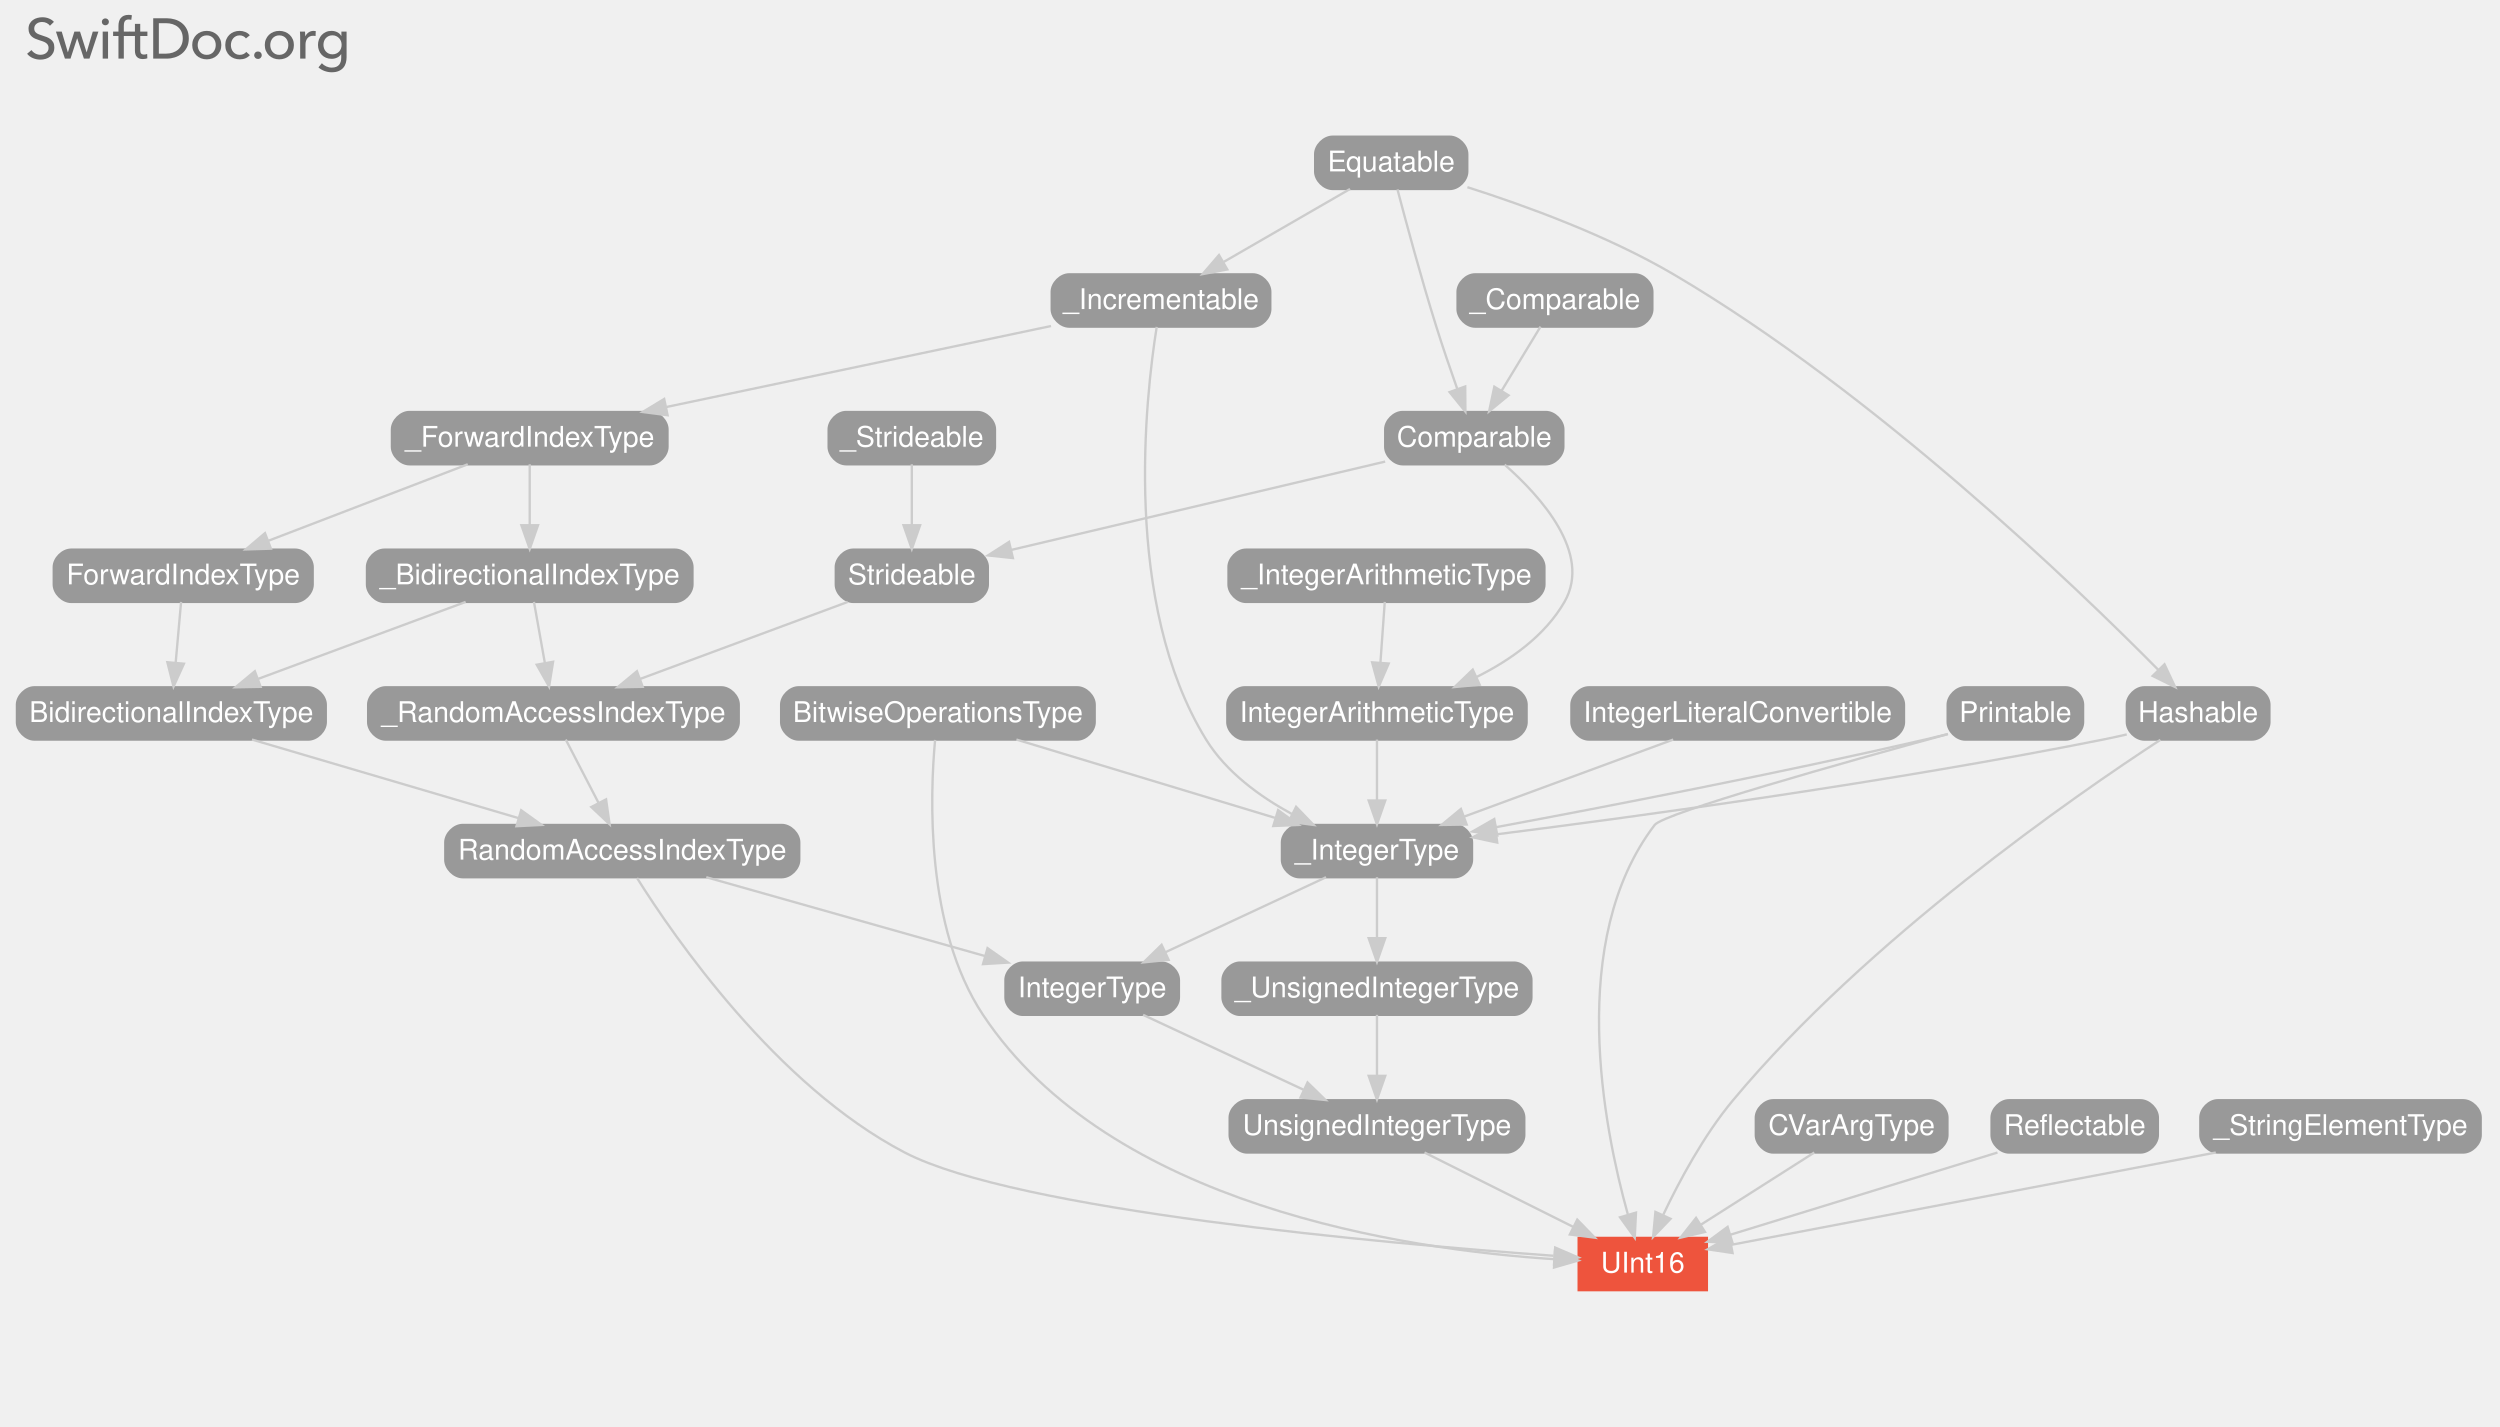
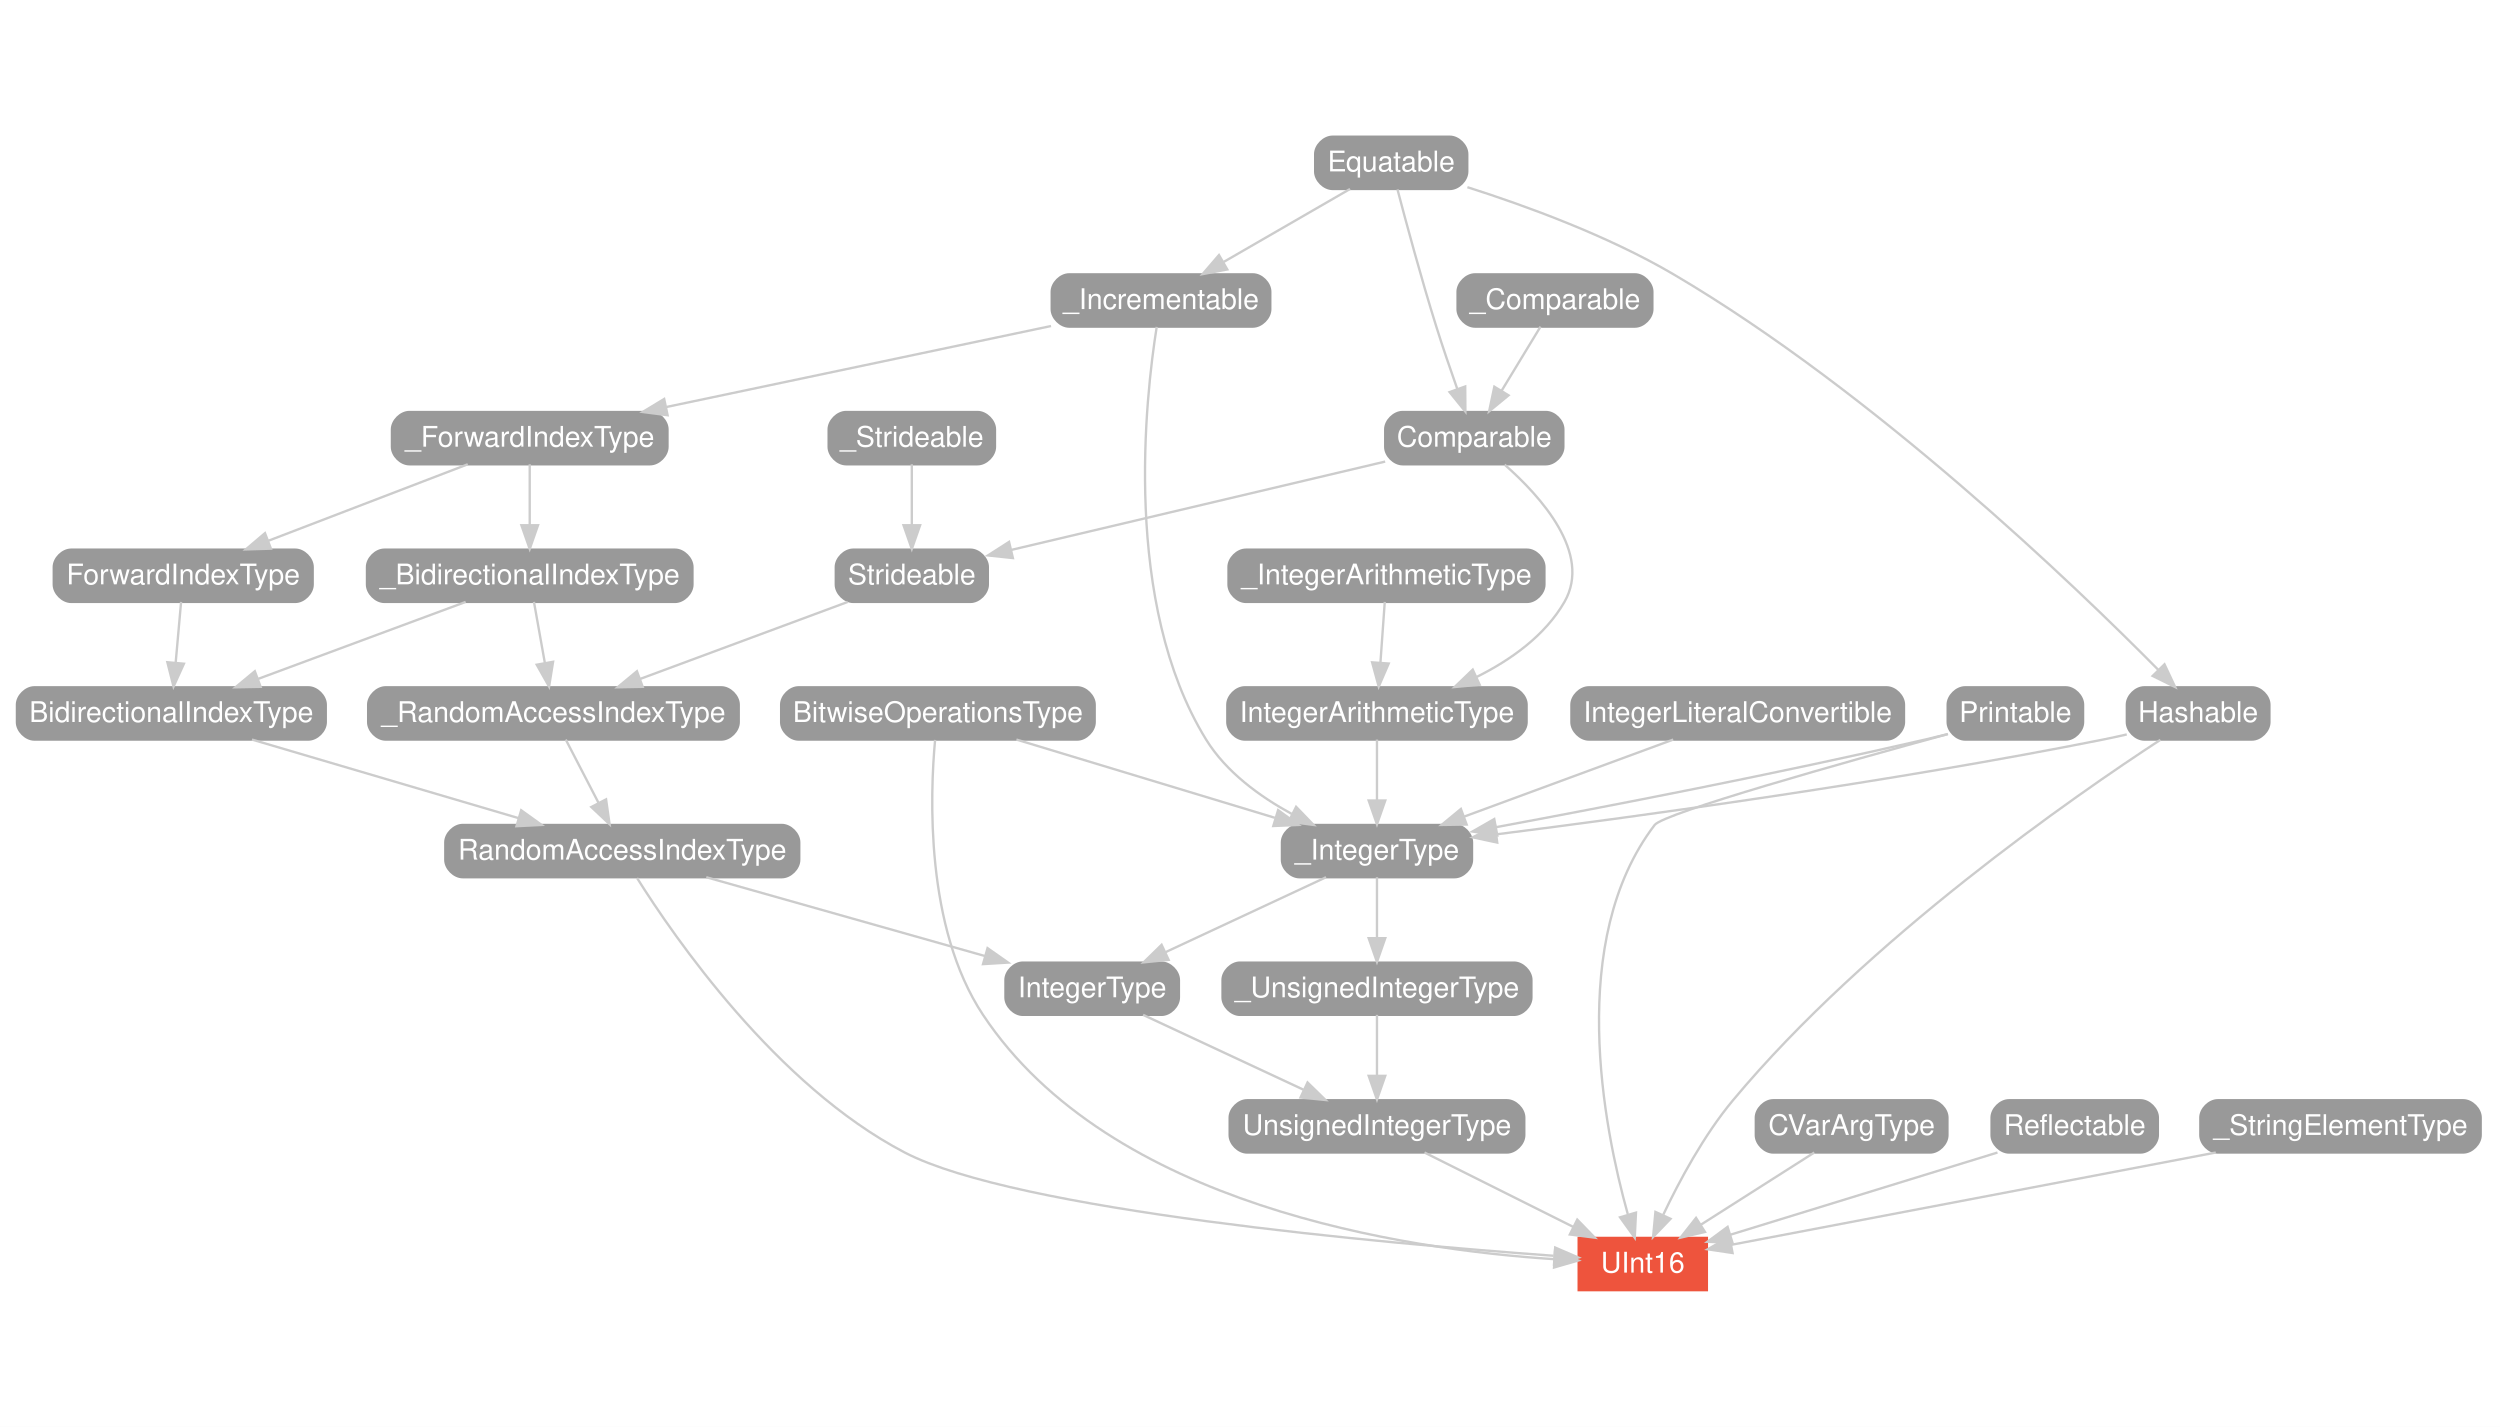
<svg xmlns="http://www.w3.org/2000/svg" xmlns:xlink="http://www.w3.org/1999/xlink" width="1053pt" height="601pt" viewBox="0.00 0.00 1053.40 601.20">
  <g id="graph0" class="graph" transform="scale(1 1) rotate(0) translate(7.2 543.6)">
-     <g transform="translate(0 -543.6)">
-       <g>
-         <path fill="#666666" d="M13.846,10.832c-0.336-0.464-0.792-0.844-1.368-1.14s-1.224-0.444-1.944-0.444         c-0.384,0-0.772,0.052-1.164,0.156C8.977,9.509,8.622,9.677,8.301,9.908c-0.32,0.232-0.58,0.52-0.78,0.864         c-0.2,0.344-0.3,0.756-0.3,1.236c0,0.464,0.092,0.852,0.276,1.164c0.184,0.312,0.432,0.576,0.744,0.792s0.68,0.4,1.104,0.552         c0.423,0.152,0.876,0.309,1.356,0.468c0.576,0.177,1.16,0.376,1.752,0.601c0.592,0.224,1.128,0.52,1.608,0.888         s0.872,0.828,1.176,1.38s0.456,1.252,0.456,2.101c0,0.88-0.164,1.644-0.492,2.292c-0.328,0.647-0.765,1.184-1.308,1.607         c-0.544,0.424-1.172,0.74-1.884,0.948s-1.444,0.312-2.196,0.312c-1.072,0-2.108-0.208-3.108-0.624         c-1-0.415-1.828-1.031-2.484-1.848l1.848-1.56c0.4,0.592,0.936,1.071,1.608,1.439c0.672,0.368,1.399,0.552,2.184,0.552         c0.4,0,0.8-0.056,1.2-0.168c0.4-0.111,0.764-0.288,1.092-0.527c0.328-0.24,0.596-0.54,0.804-0.9         c0.208-0.36,0.312-0.796,0.312-1.308s-0.108-0.94-0.324-1.284c-0.216-0.344-0.508-0.636-0.876-0.876s-0.796-0.444-1.284-0.612         c-0.488-0.168-1.004-0.34-1.548-0.516c-0.544-0.16-1.08-0.356-1.608-0.588c-0.528-0.232-1-0.528-1.416-0.889         c-0.416-0.359-0.752-0.804-1.008-1.332c-0.256-0.527-0.384-1.184-0.384-1.968c0-0.848,0.172-1.576,0.516-2.184         c0.344-0.608,0.792-1.112,1.344-1.512c0.552-0.4,1.176-0.692,1.872-0.876c0.696-0.184,1.396-0.276,2.1-0.276         c0.992,0,1.92,0.176,2.784,0.528c0.864,0.352,1.56,0.824,2.088,1.416L13.846,10.832z" />
-         <path fill="#666666" d="M18.813,13.304l2.568,8.688h0.048l2.712-8.688h2.376l2.76,8.688h0.048l2.568-8.688h2.376L30.501,24.68         h-2.352l-2.808-8.544h-0.048l-2.784,8.544h-2.352l-3.792-11.376H18.813z" />
-         <path fill="#666666" d="M38.685,9.2c0,0.416-0.147,0.76-0.44,1.032c-0.294,0.272-0.647,0.408-1.06,0.408s-0.762-0.14-1.047-0.42         c-0.286-0.28-0.429-0.62-0.429-1.02c0-0.416,0.143-0.764,0.429-1.044c0.286-0.28,0.635-0.42,1.047-0.42s0.766,0.14,1.06,0.42         C38.538,8.437,38.685,8.784,38.685,9.2z M38.325,24.68h-2.256V13.304h2.256V24.68z" />
-         <path fill="#666666" d="M47.613,15.152h-2.64v9.528h-2.256v-9.528h-2.256v-1.848h2.256v-2.376c0-0.672,0.076-1.292,0.228-1.86         c0.152-0.568,0.4-1.06,0.744-1.476c0.344-0.416,0.784-0.744,1.32-0.984c0.536-0.24,1.188-0.36,1.956-0.36         c0.544,0,1.016,0.056,1.416,0.168l-0.264,1.944c-0.176-0.048-0.352-0.088-0.528-0.12c-0.176-0.032-0.376-0.048-0.6-0.048         c-0.432,0-0.78,0.076-1.044,0.228c-0.264,0.152-0.468,0.356-0.612,0.612s-0.24,0.548-0.288,0.876         c-0.048,0.328-0.072,0.668-0.072,1.02v2.376h2.64V15.152z" />
-         <path fill="#666666" d="M54.909,15.152h-3.024v5.91c0,0.687,0.128,1.177,0.384,1.472c0.256,0.295,0.664,0.442,1.224,0.442         c0.208,0,0.432-0.021,0.672-0.065c0.24-0.044,0.456-0.11,0.648-0.198l0.072,1.848c-0.272,0.096-0.572,0.172-0.9,0.229         c-0.328,0.056-0.668,0.084-1.02,0.084c-1.072,0-1.892-0.296-2.46-0.889c-0.568-0.592-0.852-1.479-0.852-2.664v-6.168h-2.184         v-1.848h2.184V10.04h2.232v3.264h3.024V15.152z" />
-         <path fill="#666666" d="M57.356,7.688h5.832c1.088,0,2.176,0.16,3.264,0.48c1.088,0.32,2.072,0.824,2.952,1.512         s1.592,1.568,2.136,2.64c0.544,1.072,0.816,2.36,0.816,3.864c0,1.456-0.272,2.716-0.816,3.78s-1.256,1.943-2.136,2.64         s-1.864,1.216-2.952,1.561c-1.088,0.344-2.176,0.516-3.264,0.516h-5.832V7.688z M59.732,22.593h2.976         c1.024,0,1.972-0.145,2.844-0.432c0.872-0.288,1.624-0.704,2.256-1.248c0.632-0.544,1.124-1.216,1.476-2.017         c0.352-0.8,0.528-1.704,0.528-2.712c0-1.056-0.176-1.983-0.528-2.784c-0.353-0.8-0.844-1.468-1.476-2.004         c-0.632-0.536-1.384-0.944-2.256-1.224s-1.82-0.42-2.844-0.42h-2.976V22.593z" />
-         <path fill="#666666" d="M86.06,18.969c0,0.88-0.156,1.688-0.468,2.424c-0.312,0.736-0.744,1.372-1.296,1.908         c-0.552,0.536-1.204,0.952-1.956,1.248c-0.752,0.296-1.56,0.443-2.424,0.443c-0.864,0-1.672-0.147-2.424-0.443         c-0.752-0.296-1.4-0.712-1.944-1.248c-0.544-0.536-0.972-1.172-1.284-1.908c-0.312-0.735-0.468-1.544-0.468-2.424         s0.156-1.684,0.468-2.412c0.312-0.728,0.74-1.356,1.284-1.884c0.543-0.528,1.191-0.939,1.944-1.236         c0.752-0.296,1.56-0.444,2.424-0.444c0.864,0,1.672,0.148,2.424,0.444c0.752,0.297,1.404,0.708,1.956,1.236         c0.552,0.527,0.984,1.156,1.296,1.884C85.904,17.285,86.06,18.089,86.06,18.969z M83.708,18.98c0-0.542-0.084-1.061-0.252-1.556         c-0.169-0.494-0.414-0.929-0.734-1.304s-0.718-0.674-1.192-0.897s-1.015-0.335-1.625-0.335c-0.61,0-1.152,0.111-1.625,0.335         c-0.474,0.224-0.871,0.522-1.191,0.897c-0.321,0.375-0.566,0.81-0.734,1.304C76.184,17.92,76.1,18.438,76.1,18.98         c0,0.543,0.084,1.062,0.253,1.556c0.168,0.495,0.413,0.934,0.734,1.316c0.321,0.383,0.718,0.686,1.191,0.909         c0.473,0.224,1.015,0.335,1.625,0.335c0.61,0,1.151-0.111,1.625-0.335s0.871-0.526,1.192-0.909s0.565-0.821,0.734-1.316         C83.624,20.042,83.708,19.523,83.708,18.98z" />
-         <path fill="#666666" d="M96.428,16.184c-0.24-0.368-0.6-0.676-1.08-0.924s-0.992-0.372-1.536-0.372         c-0.592,0-1.116,0.112-1.572,0.336c-0.456,0.225-0.844,0.524-1.164,0.9c-0.32,0.376-0.564,0.812-0.732,1.308         s-0.252,1.017-0.252,1.56c0,0.545,0.084,1.064,0.252,1.561s0.412,0.933,0.732,1.308c0.32,0.376,0.712,0.677,1.176,0.9         c0.464,0.225,0.992,0.336,1.584,0.336c0.576,0,1.1-0.111,1.572-0.336c0.472-0.224,0.86-0.528,1.164-0.912l1.512,1.368         c-0.48,0.561-1.08,0.996-1.8,1.308c-0.72,0.312-1.536,0.468-2.448,0.468c-0.88,0-1.692-0.144-2.436-0.432         c-0.744-0.288-1.388-0.691-1.932-1.212c-0.544-0.52-0.972-1.147-1.284-1.884s-0.468-1.561-0.468-2.473         c0-0.896,0.152-1.711,0.456-2.447c0.304-0.736,0.728-1.368,1.272-1.896c0.543-0.527,1.188-0.936,1.932-1.224         c0.744-0.288,1.548-0.433,2.412-0.433c0.8,0,1.596,0.16,2.388,0.48s1.419,0.784,1.884,1.392L96.428,16.184z" />
-         <path fill="#666666" d="M103.1,23.24c0,0.417-0.152,0.784-0.456,1.104c-0.304,0.32-0.688,0.479-1.152,0.479         c-0.448,0-0.828-0.155-1.14-0.468c-0.312-0.312-0.468-0.676-0.468-1.092c0-0.432,0.152-0.804,0.456-1.116         c0.304-0.312,0.688-0.468,1.152-0.468c0.464,0,0.848,0.152,1.152,0.456C102.947,22.44,103.1,22.808,103.1,23.24z" />
-         <path fill="#666666" d="M116.635,18.969c0,0.88-0.156,1.688-0.468,2.424c-0.312,0.736-0.744,1.372-1.296,1.908         c-0.552,0.536-1.204,0.952-1.956,1.248c-0.752,0.296-1.56,0.443-2.424,0.443c-0.864,0-1.672-0.147-2.424-0.443         c-0.752-0.296-1.4-0.712-1.944-1.248c-0.544-0.536-0.972-1.172-1.284-1.908c-0.312-0.735-0.468-1.544-0.468-2.424         s0.156-1.684,0.468-2.412c0.312-0.728,0.74-1.356,1.284-1.884c0.543-0.528,1.191-0.939,1.944-1.236         c0.752-0.296,1.56-0.444,2.424-0.444c0.864,0,1.672,0.148,2.424,0.444c0.752,0.297,1.404,0.708,1.956,1.236         c0.552,0.527,0.984,1.156,1.296,1.884C116.479,17.285,116.635,18.089,116.635,18.969z M114.283,18.98         c0-0.542-0.084-1.061-0.252-1.556c-0.169-0.494-0.414-0.929-0.734-1.304s-0.718-0.674-1.192-0.897s-1.015-0.335-1.625-0.335         c-0.61,0-1.152,0.111-1.625,0.335c-0.474,0.224-0.871,0.522-1.191,0.897c-0.321,0.375-0.566,0.81-0.734,1.304         c-0.169,0.495-0.253,1.014-0.253,1.556c0,0.543,0.084,1.062,0.253,1.556c0.168,0.495,0.413,0.934,0.734,1.316         c0.321,0.383,0.718,0.686,1.191,0.909c0.473,0.224,1.015,0.335,1.625,0.335c0.61,0,1.151-0.111,1.625-0.335         s0.871-0.526,1.192-0.909s0.565-0.821,0.734-1.316C114.199,20.042,114.283,19.523,114.283,18.98z" />
-         <path fill="#666666" d="M119.251,14.577c-0.016-0.48-0.04-0.904-0.072-1.272h2.136c0.032,0.288,0.056,0.62,0.072,0.996         c0.016,0.376,0.024,0.684,0.024,0.924h0.072c0.32-0.672,0.788-1.212,1.404-1.62c0.616-0.408,1.308-0.612,2.076-0.612         c0.352,0,0.648,0.033,0.888,0.097l-0.096,2.088c-0.32-0.08-0.664-0.12-1.032-0.12c-0.544,0-1.016,0.101-1.416,0.3         c-0.4,0.2-0.732,0.468-0.996,0.805c-0.264,0.336-0.46,0.724-0.588,1.163c-0.128,0.44-0.192,0.9-0.192,1.381v5.976h-2.256v-8.928         C119.275,15.449,119.267,15.056,119.251,14.577z" />
-         <path fill="#666666" d="M128.419,26.625c0.496,0.56,1.116,1.008,1.86,1.344c0.744,0.336,1.508,0.504,2.292,0.504         c0.752,0,1.384-0.108,1.896-0.324s0.924-0.512,1.236-0.888s0.536-0.82,0.672-1.332c0.136-0.513,0.204-1.064,0.204-1.656v-1.464         h-0.048c-0.416,0.641-0.984,1.128-1.704,1.464c-0.72,0.336-1.488,0.504-2.304,0.504c-0.864,0-1.652-0.151-2.364-0.456         c-0.712-0.304-1.316-0.72-1.812-1.248c-0.496-0.527-0.88-1.147-1.152-1.859s-0.408-1.477-0.408-2.292         c0-0.816,0.136-1.584,0.408-2.305c0.272-0.72,0.656-1.348,1.152-1.884c0.496-0.535,1.096-0.96,1.8-1.271         c0.704-0.312,1.488-0.469,2.352-0.469c0.816,0,1.596,0.177,2.34,0.528c0.744,0.353,1.332,0.888,1.764,1.608h0.048v-1.824h2.184         v10.8c0,0.832-0.104,1.628-0.312,2.388c-0.208,0.76-0.56,1.433-1.056,2.017s-1.144,1.052-1.944,1.404         c-0.8,0.352-1.792,0.527-2.976,0.527c-0.992,0-1.988-0.18-2.988-0.54c-1-0.359-1.86-0.868-2.58-1.523L128.419,26.625z          M129.091,18.873c0,0.527,0.084,1.031,0.253,1.512c0.168,0.479,0.417,0.904,0.746,1.271c0.329,0.369,0.726,0.664,1.192,0.889         c0.465,0.224,0.995,0.336,1.589,0.336c0.577,0,1.107-0.104,1.589-0.312c0.481-0.207,0.891-0.491,1.228-0.852         s0.598-0.784,0.782-1.272c0.185-0.487,0.277-1.012,0.277-1.571c0-0.544-0.093-1.057-0.277-1.536         c-0.185-0.48-0.449-0.904-0.794-1.272c-0.345-0.367-0.755-0.66-1.228-0.876c-0.474-0.216-1-0.324-1.577-0.324         c-0.594,0-1.124,0.108-1.589,0.324c-0.466,0.216-0.863,0.504-1.192,0.864s-0.578,0.784-0.746,1.271         C129.175,17.812,129.091,18.329,129.091,18.873z" />
-       </g>
-       <g>
-         <a xlink:href="/" pointer-events="all" target="_top">
-           <polygon fill="none" points="0,0 145,0 145,35 0,35 0,0" />
-         </a>
-       </g>
-     </g>
+     <polygon fill="white" stroke="none" points="-7.2,57.6 -7.2,-543.6 1046.2,-543.6 1046.2,57.6 -7.2,57.6" />
    <g id="node1" class="node">
      <g id="a_node1">
-         <a xlink:href="/protocol/BidirectionalIndexType/" target="_top">
+         <a xlink:href="/protocol/BidirectionalIndexType/" xlink:title="BidirectionalIndexType">
          <path fill="#999999" stroke="#999999" d="M122.725,-254C122.725,-254 7.275,-254 7.275,-254 3.608,-254 -0.059,-250.333 -0.059,-246.667 -0.059,-246.667 -0.059,-239.333 -0.059,-239.333 -0.059,-235.667 3.608,-232 7.275,-232 7.275,-232 122.725,-232 122.725,-232 126.392,-232 130.059,-235.667 130.059,-239.333 130.059,-239.333 130.059,-246.667 130.059,-246.667 130.059,-250.333 126.392,-254 122.725,-254" />
          <text text-anchor="middle" x="65" y="-239.4" font-family="Helvetica,sans-Serif" font-size="12.00" fill="white">BidirectionalIndexType</text>
        </a>
      </g>
    </g>
    <g id="node12" class="node">
      <g id="a_node12">
-         <a xlink:href="/protocol/RandomAccessIndexType/" target="_top">
+         <a xlink:href="/protocol/RandomAccessIndexType/" xlink:title="RandomAccessIndexType">
          <path fill="#999999" stroke="#999999" d="M322.225,-196C322.225,-196 187.775,-196 187.775,-196 184.108,-196 180.441,-192.333 180.441,-188.667 180.441,-188.667 180.441,-181.333 180.441,-181.333 180.441,-177.667 184.108,-174 187.775,-174 187.775,-174 322.225,-174 322.225,-174 325.892,-174 329.559,-177.667 329.559,-181.333 329.559,-181.333 329.559,-188.667 329.559,-188.667 329.559,-192.333 325.892,-196 322.225,-196" />
          <text text-anchor="middle" x="255" y="-181.4" font-family="Helvetica,sans-Serif" font-size="12.00" fill="white">RandomAccessIndexType</text>
        </a>
      </g>
    </g>
    <g id="edge26" class="edge">
      <path fill="none" stroke="#cccccc" d="M98.968,-231.988C130.348,-222.74 177.133,-208.95 211.288,-198.884" />
      <polygon fill="#cccccc" stroke="#cccccc" points="212.404,-202.204 221.006,-196.019 210.425,-195.489 212.404,-202.204" />
    </g>
    <g id="node2" class="node">
      <g id="a_node2">
-         <a xlink:href="/protocol/BitwiseOperationsType/" target="_top">
+         <a xlink:href="/protocol/BitwiseOperationsType/" xlink:title="BitwiseOperationsType">
          <path fill="#999999" stroke="#999999" d="M446.715,-254C446.715,-254 329.285,-254 329.285,-254 325.618,-254 321.952,-250.333 321.952,-246.667 321.952,-246.667 321.952,-239.333 321.952,-239.333 321.952,-235.667 325.618,-232 329.285,-232 329.285,-232 446.715,-232 446.715,-232 450.382,-232 454.048,-235.667 454.048,-239.333 454.048,-239.333 454.048,-246.667 454.048,-246.667 454.048,-250.333 450.382,-254 446.715,-254" />
          <text text-anchor="middle" x="388" y="-239.4" font-family="Helvetica,sans-Serif" font-size="12.00" fill="white">BitwiseOperationsType</text>
        </a>
      </g>
    </g>
    <g id="node15" class="node">
      <g id="a_node15">
-         <a xlink:href="/type/UInt16/" target="_top">
+         <a xlink:href="/type/UInt16/" xlink:title="UInt16">
          <polygon fill="#ee543d" stroke="#ee543d" points="712,-22 658,-22 658,-0 712,-0 712,-22" />
          <text text-anchor="middle" x="685" y="-7.4" font-family="Helvetica,sans-Serif" font-size="12.00" fill="white">UInt16</text>
        </a>
      </g>
    </g>
    <g id="edge5" class="edge">
      <path fill="none" stroke="#cccccc" d="M386.816,-231.841C384.696,-209.03 382.525,-152.859 407,-116 460.489,-35.447 584.925,-17.107 647.564,-13.055" />
      <polygon fill="#cccccc" stroke="#cccccc" points="647.999,-16.537 657.789,-12.486 647.61,-9.547 647.999,-16.537" />
    </g>
    <g id="node22" class="node">
      <g id="a_node22">
-         <a xlink:href="/protocol/_IntegerType/" target="_top">
+         <a xlink:href="/protocol/_IntegerType/" xlink:title="_IntegerType">
          <path fill="#999999" stroke="#999999" d="M605.708,-196C605.708,-196 540.292,-196 540.292,-196 536.626,-196 532.959,-192.333 532.959,-188.667 532.959,-188.667 532.959,-181.333 532.959,-181.333 532.959,-177.667 536.626,-174 540.292,-174 540.292,-174 605.708,-174 605.708,-174 609.374,-174 613.041,-177.667 613.041,-181.333 613.041,-181.333 613.041,-188.667 613.041,-188.667 613.041,-192.333 609.374,-196 605.708,-196" />
          <text text-anchor="middle" x="573" y="-181.4" font-family="Helvetica,sans-Serif" font-size="12.00" fill="white">_IntegerType</text>
        </a>
      </g>
    </g>
    <g id="edge16" class="edge">
      <path fill="none" stroke="#cccccc" d="M421.074,-231.988C451.497,-222.779 496.792,-209.068 530.009,-199.013" />
      <polygon fill="#cccccc" stroke="#cccccc" points="531.344,-202.266 539.901,-196.019 529.316,-195.567 531.344,-202.266" />
    </g>
    <g id="node3" class="node">
      <g id="a_node3">
-         <a xlink:href="/protocol/CVarArgType/" target="_top">
+         <a xlink:href="/protocol/CVarArgType/" xlink:title="CVarArgType">
          <path fill="#999999" stroke="#999999" d="M806.029,-80C806.029,-80 739.971,-80 739.971,-80 736.304,-80 732.638,-76.333 732.638,-72.667 732.638,-72.667 732.638,-65.333 732.638,-65.333 732.638,-61.667 736.304,-58 739.971,-58 739.971,-58 806.029,-58 806.029,-58 809.696,-58 813.362,-61.667 813.362,-65.333 813.362,-65.333 813.362,-72.667 813.362,-72.667 813.362,-76.333 809.696,-80 806.029,-80" />
          <text text-anchor="middle" x="773" y="-65.4" font-family="Helvetica,sans-Serif" font-size="12.00" fill="white">CVarArgType</text>
        </a>
      </g>
    </g>
    <g id="edge8" class="edge">
      <path fill="none" stroke="#cccccc" d="M757.267,-57.988C743.96,-49.52 724.671,-37.245 709.368,-27.507" />
      <polygon fill="#cccccc" stroke="#cccccc" points="711.209,-24.53 700.893,-22.114 707.451,-30.435 711.209,-24.53" />
    </g>
    <g id="node4" class="node">
      <g id="a_node4">
-         <a xlink:href="/protocol/Comparable/" target="_top">
+         <a xlink:href="/protocol/Comparable/" xlink:title="Comparable">
          <path fill="#999999" stroke="#999999" d="M644.191,-370C644.191,-370 583.809,-370 583.809,-370 580.142,-370 576.475,-366.333 576.475,-362.667 576.475,-362.667 576.475,-355.333 576.475,-355.333 576.475,-351.667 580.142,-348 583.809,-348 583.809,-348 644.191,-348 644.191,-348 647.858,-348 651.525,-351.667 651.525,-355.333 651.525,-355.333 651.525,-362.667 651.525,-362.667 651.525,-366.333 647.858,-370 644.191,-370" />
          <text text-anchor="middle" x="614" y="-355.4" font-family="Helvetica,sans-Serif" font-size="12.00" fill="white">Comparable</text>
        </a>
      </g>
    </g>
    <g id="node8" class="node">
      <g id="a_node8">
-         <a xlink:href="/protocol/IntegerArithmeticType/" target="_top">
+         <a xlink:href="/protocol/IntegerArithmeticType/" xlink:title="IntegerArithmeticType">
          <path fill="#999999" stroke="#999999" d="M628.711,-254C628.711,-254 517.289,-254 517.289,-254 513.623,-254 509.956,-250.333 509.956,-246.667 509.956,-246.667 509.956,-239.333 509.956,-239.333 509.956,-235.667 513.623,-232 517.289,-232 517.289,-232 628.711,-232 628.711,-232 632.377,-232 636.044,-235.667 636.044,-239.333 636.044,-239.333 636.044,-246.667 636.044,-246.667 636.044,-250.333 632.377,-254 628.711,-254" />
          <text text-anchor="middle" x="573" y="-239.4" font-family="Helvetica,sans-Serif" font-size="12.00" fill="white">IntegerArithmeticType</text>
        </a>
      </g>
    </g>
    <g id="edge20" class="edge">
      <path fill="none" stroke="#cccccc" d="M626.809,-347.818C641.958,-334.483 663.728,-310.401 652,-290 643.824,-275.779 629.372,-265.542 615.045,-258.391" />
      <polygon fill="#cccccc" stroke="#cccccc" points="616.265,-255.101 605.715,-254.127 613.355,-261.467 616.265,-255.101" />
    </g>
    <g id="node14" class="node">
      <g id="a_node14">
-         <a xlink:href="/protocol/Strideable/" target="_top">
+         <a xlink:href="/protocol/Strideable/" xlink:title="Strideable">
          <path fill="#999999" stroke="#999999" d="M401.693,-312C401.693,-312 352.307,-312 352.307,-312 348.64,-312 344.974,-308.333 344.974,-304.667 344.974,-304.667 344.974,-297.333 344.974,-297.333 344.974,-293.667 348.64,-290 352.307,-290 352.307,-290 401.693,-290 401.693,-290 405.36,-290 409.026,-293.667 409.026,-297.333 409.026,-297.333 409.026,-304.667 409.026,-304.667 409.026,-308.333 405.36,-312 401.693,-312" />
          <text text-anchor="middle" x="377" y="-297.4" font-family="Helvetica,sans-Serif" font-size="12.00" fill="white">Strideable</text>
        </a>
      </g>
    </g>
    <g id="edge35" class="edge">
      <path fill="none" stroke="#cccccc" d="M576.447,-349.127C533.581,-338.998 463.645,-322.473 419.004,-311.925" />
      <polygon fill="#cccccc" stroke="#cccccc" points="419.594,-308.468 409.057,-309.575 417.984,-315.281 419.594,-308.468" />
    </g>
    <g id="node5" class="node">
      <g id="a_node5">
-         <a xlink:href="/protocol/Equatable/" target="_top">
+         <a xlink:href="/protocol/Equatable/" xlink:title="Equatable">
          <path fill="#999999" stroke="#999999" d="M603.702,-486C603.702,-486 554.298,-486 554.298,-486 550.632,-486 546.965,-482.333 546.965,-478.667 546.965,-478.667 546.965,-471.333 546.965,-471.333 546.965,-467.667 550.632,-464 554.298,-464 554.298,-464 603.702,-464 603.702,-464 607.368,-464 611.035,-467.667 611.035,-471.333 611.035,-471.333 611.035,-478.667 611.035,-478.667 611.035,-482.333 607.368,-486 603.702,-486" />
          <text text-anchor="middle" x="579" y="-471.4" font-family="Helvetica,sans-Serif" font-size="12.00" fill="white">Equatable</text>
        </a>
      </g>
    </g>
    <g id="edge22" class="edge">
      <path fill="none" stroke="#cccccc" d="M581.637,-463.804C585.138,-450.453 591.624,-426.353 598,-406 600.707,-397.36 603.948,-387.9 606.804,-379.818" />
      <polygon fill="#cccccc" stroke="#cccccc" points="610.182,-380.765 610.258,-370.171 603.592,-378.406 610.182,-380.765" />
    </g>
    <g id="node7" class="node">
      <g id="a_node7">
-         <a xlink:href="/protocol/Hashable/" target="_top">
+         <a xlink:href="/protocol/Hashable/" xlink:title="Hashable">
          <path fill="#999999" stroke="#999999" d="M941.694,-254C941.694,-254 896.306,-254 896.306,-254 892.639,-254 888.973,-250.333 888.973,-246.667 888.973,-246.667 888.973,-239.333 888.973,-239.333 888.973,-235.667 892.639,-232 896.306,-232 896.306,-232 941.694,-232 941.694,-232 945.361,-232 949.027,-235.667 949.027,-239.333 949.027,-239.333 949.027,-246.667 949.027,-246.667 949.027,-250.333 945.361,-254 941.694,-254" />
          <text text-anchor="middle" x="919" y="-239.4" font-family="Helvetica,sans-Serif" font-size="12.00" fill="white">Hashable</text>
        </a>
      </g>
    </g>
    <g id="edge18" class="edge">
      <path fill="none" stroke="#cccccc" d="M611.102,-464.737C635.815,-456.875 670.315,-444.28 698,-428 782.422,-378.357 867.228,-296.755 902.26,-261.321" />
      <polygon fill="#cccccc" stroke="#cccccc" points="904.83,-263.699 909.332,-254.108 899.832,-258.798 904.83,-263.699" />
    </g>
    <g id="node20" class="node">
      <g id="a_node20">
-         <a xlink:href="/protocol/_Incrementable/" target="_top">
+         <a xlink:href="/protocol/_Incrementable/" xlink:title="_Incrementable">
          <path fill="#999999" stroke="#999999" d="M520.705,-428C520.705,-428 443.295,-428 443.295,-428 439.628,-428 435.961,-424.333 435.961,-420.667 435.961,-420.667 435.961,-413.333 435.961,-413.333 435.961,-409.667 439.628,-406 443.295,-406 443.295,-406 520.705,-406 520.705,-406 524.372,-406 528.039,-409.667 528.039,-413.333 528.039,-413.333 528.039,-420.667 528.039,-420.667 528.039,-424.333 524.372,-428 520.705,-428" />
          <text text-anchor="middle" x="482" y="-413.4" font-family="Helvetica,sans-Serif" font-size="12.00" fill="white">_Incrementable</text>
        </a>
      </g>
    </g>
    <g id="edge23" class="edge">
      <path fill="none" stroke="#cccccc" d="M561.658,-463.988C546.853,-455.441 525.33,-443.015 508.388,-433.234" />
      <polygon fill="#cccccc" stroke="#cccccc" points="509.929,-430.083 499.519,-428.114 506.429,-436.145 509.929,-430.083" />
    </g>
    <g id="node6" class="node">
      <g id="a_node6">
-         <a xlink:href="/protocol/ForwardIndexType/" target="_top">
+         <a xlink:href="/protocol/ForwardIndexType/" xlink:title="ForwardIndexType">
          <path fill="#999999" stroke="#999999" d="M117.206,-312C117.206,-312 22.794,-312 22.794,-312 19.127,-312 15.46,-308.333 15.46,-304.667 15.46,-304.667 15.46,-297.333 15.46,-297.333 15.46,-293.667 19.127,-290 22.794,-290 22.794,-290 117.206,-290 117.206,-290 120.873,-290 124.539,-293.667 124.539,-297.333 124.539,-297.333 124.539,-304.667 124.539,-304.667 124.539,-308.333 120.873,-312 117.206,-312" />
          <text text-anchor="middle" x="70" y="-297.4" font-family="Helvetica,sans-Serif" font-size="12.00" fill="white">ForwardIndexType</text>
        </a>
      </g>
    </g>
    <g id="edge28" class="edge">
      <path fill="none" stroke="#cccccc" d="M69.106,-289.988C68.474,-282.91 67.605,-273.171 66.828,-264.478" />
      <polygon fill="#cccccc" stroke="#cccccc" points="70.296,-263.953 65.92,-254.304 63.323,-264.576 70.296,-263.953" />
    </g>
    <g id="edge2" class="edge">
      <path fill="none" stroke="#cccccc" d="M903.082,-231.872C867.361,-208.549 779.531,-147.823 723,-80 710.737,-65.287 700.412,-46.042 693.634,-31.781" />
      <polygon fill="#cccccc" stroke="#cccccc" points="696.692,-30.052 689.349,-22.415 690.327,-32.965 696.692,-30.052" />
    </g>
    <g id="edge14" class="edge">
      <path fill="none" stroke="#cccccc" d="M888.929,-234.154C885.589,-233.381 882.229,-232.645 879,-232 789.608,-214.15 684.281,-199.753 623.417,-192.074" />
      <polygon fill="#cccccc" stroke="#cccccc" points="623.669,-188.578 613.312,-190.809 622.799,-195.524 623.669,-188.578" />
    </g>
    <g id="edge15" class="edge">
      <path fill="none" stroke="#cccccc" d="M573,-231.988C573,-224.91 573,-215.171 573,-206.478" />
      <polygon fill="#cccccc" stroke="#cccccc" points="576.5,-206.304 573,-196.304 569.5,-206.304 576.5,-206.304" />
    </g>
    <g id="node9" class="node">
      <g id="a_node9">
-         <a xlink:href="/protocol/IntegerLiteralConvertible/" target="_top">
+         <a xlink:href="/protocol/IntegerLiteralConvertible/" xlink:title="IntegerLiteralConvertible">
          <path fill="#999999" stroke="#999999" d="M787.722,-254C787.722,-254 662.278,-254 662.278,-254 658.611,-254 654.944,-250.333 654.944,-246.667 654.944,-246.667 654.944,-239.333 654.944,-239.333 654.944,-235.667 658.611,-232 662.278,-232 662.278,-232 787.722,-232 787.722,-232 791.389,-232 795.056,-235.667 795.056,-239.333 795.056,-239.333 795.056,-246.667 795.056,-246.667 795.056,-250.333 791.389,-254 787.722,-254" />
          <text text-anchor="middle" x="725" y="-239.4" font-family="Helvetica,sans-Serif" font-size="12.00" fill="white">IntegerLiteralConvertible</text>
        </a>
      </g>
    </g>
    <g id="edge12" class="edge">
      <path fill="none" stroke="#cccccc" d="M697.825,-231.988C673.261,-222.938 636.894,-209.54 609.742,-199.537" />
      <polygon fill="#cccccc" stroke="#cccccc" points="610.789,-196.192 600.195,-196.019 608.369,-202.761 610.789,-196.192" />
    </g>
    <g id="node10" class="node">
      <g id="a_node10">
-         <a xlink:href="/protocol/IntegerType/" target="_top">
+         <a xlink:href="/protocol/IntegerType/" xlink:title="IntegerType">
          <path fill="#999999" stroke="#999999" d="M482.202,-138C482.202,-138 423.798,-138 423.798,-138 420.132,-138 416.465,-134.333 416.465,-130.667 416.465,-130.667 416.465,-123.333 416.465,-123.333 416.465,-119.667 420.132,-116 423.798,-116 423.798,-116 482.202,-116 482.202,-116 485.868,-116 489.535,-119.667 489.535,-123.333 489.535,-123.333 489.535,-130.667 489.535,-130.667 489.535,-134.333 485.868,-138 482.202,-138" />
          <text text-anchor="middle" x="453" y="-123.4" font-family="Helvetica,sans-Serif" font-size="12.00" fill="white">IntegerType</text>
        </a>
      </g>
    </g>
    <g id="node16" class="node">
      <g id="a_node16">
-         <a xlink:href="/protocol/UnsignedIntegerType/" target="_top">
+         <a xlink:href="/protocol/UnsignedIntegerType/" xlink:title="UnsignedIntegerType">
          <path fill="#999999" stroke="#999999" d="M627.728,-80C627.728,-80 518.272,-80 518.272,-80 514.605,-80 510.938,-76.333 510.938,-72.667 510.938,-72.667 510.938,-65.333 510.938,-65.333 510.938,-61.667 514.605,-58 518.272,-58 518.272,-58 627.728,-58 627.728,-58 631.395,-58 635.062,-61.667 635.062,-65.333 635.062,-65.333 635.062,-72.667 635.062,-72.667 635.062,-76.333 631.395,-80 627.728,-80" />
          <text text-anchor="middle" x="573" y="-65.4" font-family="Helvetica,sans-Serif" font-size="12.00" fill="white">UnsignedIntegerType</text>
        </a>
      </g>
    </g>
    <g id="edge10" class="edge">
      <path fill="none" stroke="#cccccc" d="M474.454,-115.988C493.278,-107.204 520.881,-94.322 542.088,-84.425" />
      <polygon fill="#cccccc" stroke="#cccccc" points="543.746,-87.514 551.328,-80.114 540.786,-81.171 543.746,-87.514" />
    </g>
    <g id="node11" class="node">
      <g id="a_node11">
-         <a xlink:href="/protocol/Printable/" target="_top">
+         <a xlink:href="/protocol/Printable/" xlink:title="Printable">
          <path fill="#999999" stroke="#999999" d="M863.187,-254C863.187,-254 820.813,-254 820.813,-254 817.147,-254 813.48,-250.333 813.48,-246.667 813.48,-246.667 813.48,-239.333 813.48,-239.333 813.48,-235.667 817.147,-232 820.813,-232 820.813,-232 863.187,-232 863.187,-232 866.853,-232 870.52,-235.667 870.52,-239.333 870.52,-239.333 870.52,-246.667 870.52,-246.667 870.52,-250.333 866.853,-254 863.187,-254" />
          <text text-anchor="middle" x="842" y="-239.4" font-family="Helvetica,sans-Serif" font-size="12.00" fill="white">Printable</text>
        </a>
      </g>
    </g>
    <g id="edge3" class="edge">
      <path fill="none" stroke="#cccccc" d="M813.606,-234.327C770.688,-222.599 693.848,-201.04 690,-196 652.92,-147.43 668.444,-68.759 678.675,-32.054" />
      <polygon fill="#cccccc" stroke="#cccccc" points="682.142,-32.671 681.616,-22.089 675.428,-30.689 682.142,-32.671" />
    </g>
    <g id="edge13" class="edge">
      <path fill="none" stroke="#cccccc" d="M813.412,-234.278C810.243,-233.481 807.058,-232.706 804,-232 742.011,-217.685 670.047,-203.78 623.129,-195.073" />
      <polygon fill="#cccccc" stroke="#cccccc" points="623.69,-191.617 613.22,-193.242 622.418,-198.501 623.69,-191.617" />
    </g>
    <g id="edge25" class="edge">
      <path fill="none" stroke="#cccccc" d="M290.398,-173.988C323.239,-164.7 372.273,-150.832 407.905,-140.754" />
      <polygon fill="#cccccc" stroke="#cccccc" points="408.905,-144.109 417.575,-138.019 407,-137.373 408.905,-144.109" />
    </g>
    <g id="edge4" class="edge">
      <path fill="none" stroke="#cccccc" d="M261.225,-173.664C276.745,-148.917 319.833,-86.228 374,-58 420.96,-33.528 575.405,-19.726 647.416,-14.479" />
      <polygon fill="#cccccc" stroke="#cccccc" points="648.102,-17.939 657.829,-13.738 647.605,-10.957 648.102,-17.939" />
    </g>
    <g id="node13" class="node">
      <g id="a_node13">
-         <a xlink:href="/protocol/Reflectable/" target="_top">
+         <a xlink:href="/protocol/Reflectable/" xlink:title="Reflectable">
          <path fill="#999999" stroke="#999999" d="M894.693,-80C894.693,-80 839.307,-80 839.307,-80 835.64,-80 831.974,-76.333 831.974,-72.667 831.974,-72.667 831.974,-65.333 831.974,-65.333 831.974,-61.667 835.64,-58 839.307,-58 839.307,-58 894.693,-58 894.693,-58 898.36,-58 902.026,-61.667 902.026,-65.333 902.026,-65.333 902.026,-72.667 902.026,-72.667 902.026,-76.333 898.36,-80 894.693,-80" />
          <text text-anchor="middle" x="867" y="-65.4" font-family="Helvetica,sans-Serif" font-size="12.00" fill="white">Reflectable</text>
        </a>
      </g>
    </g>
    <g id="edge6" class="edge">
      <path fill="none" stroke="#cccccc" d="M834.462,-57.988C802.865,-48.266 754.961,-33.526 721.945,-23.368" />
      <polygon fill="#cccccc" stroke="#cccccc" points="722.799,-19.969 712.212,-20.373 720.74,-26.659 722.799,-19.969" />
    </g>
    <g id="node23" class="node">
      <g id="a_node23">
-         <a xlink:href="/protocol/_RandomAccessIndexType/" target="_top">
+         <a xlink:href="/protocol/_RandomAccessIndexType/" xlink:title="_RandomAccessIndexType">
          <path fill="#999999" stroke="#999999" d="M296.731,-254C296.731,-254 155.269,-254 155.269,-254 151.602,-254 147.936,-250.333 147.936,-246.667 147.936,-246.667 147.936,-239.333 147.936,-239.333 147.936,-235.667 151.602,-232 155.269,-232 155.269,-232 296.731,-232 296.731,-232 300.398,-232 304.064,-235.667 304.064,-239.333 304.064,-239.333 304.064,-246.667 304.064,-246.667 304.064,-250.333 300.398,-254 296.731,-254" />
          <text text-anchor="middle" x="226" y="-239.4" font-family="Helvetica,sans-Serif" font-size="12.00" fill="white">_RandomAccessIndexType</text>
        </a>
      </g>
    </g>
    <g id="edge34" class="edge">
      <path fill="none" stroke="#cccccc" d="M350.004,-289.988C325.601,-280.938 289.474,-267.54 262.501,-257.537" />
      <polygon fill="#cccccc" stroke="#cccccc" points="263.609,-254.215 253.016,-254.019 261.175,-260.778 263.609,-254.215" />
    </g>
    <g id="edge1" class="edge">
      <path fill="none" stroke="#cccccc" d="M593.023,-57.988C610.435,-49.283 635.892,-36.554 655.613,-26.694" />
      <polygon fill="#cccccc" stroke="#cccccc" points="657.393,-29.716 664.772,-22.114 654.263,-23.456 657.393,-29.716" />
    </g>
    <g id="node17" class="node">
      <g id="a_node17">
-         <a xlink:href="/protocol/_BidirectionalIndexType/" target="_top">
+         <a xlink:href="/protocol/_BidirectionalIndexType/" xlink:title="_BidirectionalIndexType">
          <path fill="#999999" stroke="#999999" d="M277.23,-312C277.23,-312 154.77,-312 154.77,-312 151.104,-312 147.437,-308.333 147.437,-304.667 147.437,-304.667 147.437,-297.333 147.437,-297.333 147.437,-293.667 151.104,-290 154.77,-290 154.77,-290 277.23,-290 277.23,-290 280.896,-290 284.563,-293.667 284.563,-297.333 284.563,-297.333 284.563,-304.667 284.563,-304.667 284.563,-308.333 280.896,-312 277.23,-312" />
          <text text-anchor="middle" x="216" y="-297.4" font-family="Helvetica,sans-Serif" font-size="12.00" fill="white">_BidirectionalIndexType</text>
        </a>
      </g>
    </g>
    <g id="edge29" class="edge">
      <path fill="none" stroke="#cccccc" d="M189.004,-289.988C164.601,-280.938 128.474,-267.54 101.501,-257.537" />
      <polygon fill="#cccccc" stroke="#cccccc" points="102.609,-254.215 92.016,-254.019 100.175,-260.778 102.609,-254.215" />
    </g>
    <g id="edge33" class="edge">
      <path fill="none" stroke="#cccccc" d="M217.788,-289.988C219.066,-282.831 220.83,-272.955 222.395,-264.189" />
      <polygon fill="#cccccc" stroke="#cccccc" points="225.848,-264.763 224.16,-254.304 218.957,-263.533 225.848,-264.763" />
    </g>
    <g id="node18" class="node">
      <g id="a_node18">
-         <a xlink:href="/protocol/_Comparable/" target="_top">
+         <a xlink:href="/protocol/_Comparable/" xlink:title="_Comparable">
          <path fill="#999999" stroke="#999999" d="M681.697,-428C681.697,-428 614.303,-428 614.303,-428 610.636,-428 606.969,-424.333 606.969,-420.667 606.969,-420.667 606.969,-413.333 606.969,-413.333 606.969,-409.667 610.636,-406 614.303,-406 614.303,-406 681.697,-406 681.697,-406 685.364,-406 689.031,-409.667 689.031,-413.333 689.031,-413.333 689.031,-420.667 689.031,-420.667 689.031,-424.333 685.364,-428 681.697,-428" />
          <text text-anchor="middle" x="648" y="-413.4" font-family="Helvetica,sans-Serif" font-size="12.00" fill="white">_Comparable</text>
        </a>
      </g>
    </g>
    <g id="edge21" class="edge">
      <path fill="none" stroke="#cccccc" d="M641.921,-405.988C637.385,-398.517 631.049,-388.081 625.56,-379.039" />
      <polygon fill="#cccccc" stroke="#cccccc" points="628.438,-377.035 620.256,-370.304 622.454,-380.668 628.438,-377.035" />
    </g>
    <g id="node19" class="node">
      <g id="a_node19">
-         <a xlink:href="/protocol/_ForwardIndexType/" target="_top">
+         <a xlink:href="/protocol/_ForwardIndexType/" xlink:title="_ForwardIndexType">
          <path fill="#999999" stroke="#999999" d="M266.712,-370C266.712,-370 165.288,-370 165.288,-370 161.621,-370 157.955,-366.333 157.955,-362.667 157.955,-362.667 157.955,-355.333 157.955,-355.333 157.955,-351.667 161.621,-348 165.288,-348 165.288,-348 266.712,-348 266.712,-348 270.379,-348 274.045,-351.667 274.045,-355.333 274.045,-355.333 274.045,-362.667 274.045,-362.667 274.045,-366.333 270.379,-370 266.712,-370" />
          <text text-anchor="middle" x="216" y="-355.4" font-family="Helvetica,sans-Serif" font-size="12.00" fill="white">_ForwardIndexType</text>
        </a>
      </g>
    </g>
    <g id="edge30" class="edge">
      <path fill="none" stroke="#cccccc" d="M189.898,-347.988C166.479,-339.006 131.893,-325.74 105.878,-315.761" />
      <polygon fill="#cccccc" stroke="#cccccc" points="106.958,-312.427 96.368,-312.114 104.451,-318.963 106.958,-312.427" />
    </g>
    <g id="edge32" class="edge">
      <path fill="none" stroke="#cccccc" d="M216,-347.988C216,-340.91 216,-331.171 216,-322.478" />
      <polygon fill="#cccccc" stroke="#cccccc" points="219.5,-322.304 216,-312.304 212.5,-322.304 219.5,-322.304" />
    </g>
    <g id="edge31" class="edge">
      <path fill="none" stroke="#cccccc" d="M435.666,-406.246C390.642,-396.767 322.147,-382.347 273.628,-372.132" />
      <polygon fill="#cccccc" stroke="#cccccc" points="274.1,-368.655 263.594,-370.02 272.658,-375.505 274.1,-368.655" />
    </g>
    <g id="edge17" class="edge">
      <path fill="none" stroke="#cccccc" d="M480.191,-405.872C475.493,-376.445 465.602,-289.403 501,-232 509.414,-218.356 523.553,-208.035 537.086,-200.662" />
      <polygon fill="#cccccc" stroke="#cccccc" points="538.928,-203.653 546.28,-196.024 535.775,-197.403 538.928,-203.653" />
    </g>
    <g id="node21" class="node">
      <g id="a_node21">
-         <a xlink:href="/protocol/_IntegerArithmeticType/" target="_top">
+         <a xlink:href="/protocol/_IntegerArithmeticType/" xlink:title="_IntegerArithmeticType">
          <path fill="#999999" stroke="#999999" d="M636.215,-312C636.215,-312 517.785,-312 517.785,-312 514.118,-312 510.452,-308.333 510.452,-304.667 510.452,-304.667 510.452,-297.333 510.452,-297.333 510.452,-293.667 514.118,-290 517.785,-290 517.785,-290 636.215,-290 636.215,-290 639.882,-290 643.548,-293.667 643.548,-297.333 643.548,-297.333 643.548,-304.667 643.548,-304.667 643.548,-308.333 639.882,-312 636.215,-312" />
          <text text-anchor="middle" x="577" y="-297.4" font-family="Helvetica,sans-Serif" font-size="12.00" fill="white">_IntegerArithmeticType</text>
        </a>
      </g>
    </g>
    <g id="edge19" class="edge">
      <path fill="none" stroke="#cccccc" d="M576.285,-289.988C575.779,-282.91 575.084,-273.171 574.463,-264.478" />
      <polygon fill="#cccccc" stroke="#cccccc" points="577.94,-264.029 573.736,-254.304 570.957,-264.528 577.94,-264.029" />
    </g>
    <g id="edge24" class="edge">
      <path fill="none" stroke="#cccccc" d="M551.546,-173.988C532.722,-165.204 505.119,-152.322 483.912,-142.425" />
      <polygon fill="#cccccc" stroke="#cccccc" points="485.214,-139.171 474.672,-138.114 482.254,-145.514 485.214,-139.171" />
    </g>
    <g id="node26" class="node">
      <g id="a_node26">
-         <a xlink:href="/protocol/_UnsignedIntegerType/" target="_top">
+         <a xlink:href="/protocol/_UnsignedIntegerType/" xlink:title="_UnsignedIntegerType">
          <path fill="#999999" stroke="#999999" d="M630.734,-138C630.734,-138 515.266,-138 515.266,-138 511.599,-138 507.933,-134.333 507.933,-130.667 507.933,-130.667 507.933,-123.333 507.933,-123.333 507.933,-119.667 511.599,-116 515.266,-116 515.266,-116 630.734,-116 630.734,-116 634.401,-116 638.067,-119.667 638.067,-123.333 638.067,-123.333 638.067,-130.667 638.067,-130.667 638.067,-134.333 634.401,-138 630.734,-138" />
          <text text-anchor="middle" x="573" y="-123.4" font-family="Helvetica,sans-Serif" font-size="12.00" fill="white">_UnsignedIntegerType</text>
        </a>
      </g>
    </g>
    <g id="edge11" class="edge">
      <path fill="none" stroke="#cccccc" d="M573,-173.988C573,-166.91 573,-157.171 573,-148.478" />
      <polygon fill="#cccccc" stroke="#cccccc" points="576.5,-148.304 573,-138.304 569.5,-148.304 576.5,-148.304" />
    </g>
    <g id="edge27" class="edge">
      <path fill="none" stroke="#cccccc" d="M231.185,-231.988C235.013,-224.595 240.344,-214.301 244.992,-205.325" />
      <polygon fill="#cccccc" stroke="#cccccc" points="248.173,-206.793 249.664,-196.304 241.957,-203.574 248.173,-206.793" />
    </g>
    <g id="node24" class="node">
      <g id="a_node24">
-         <a xlink:href="/protocol/_Strideable/" target="_top">
+         <a xlink:href="/protocol/_Strideable/" xlink:title="_Strideable">
          <path fill="#999999" stroke="#999999" d="M404.7,-370C404.7,-370 349.3,-370 349.3,-370 345.634,-370 341.967,-366.333 341.967,-362.667 341.967,-362.667 341.967,-355.333 341.967,-355.333 341.967,-351.667 345.634,-348 349.3,-348 349.3,-348 404.7,-348 404.7,-348 408.366,-348 412.033,-351.667 412.033,-355.333 412.033,-355.333 412.033,-362.667 412.033,-362.667 412.033,-366.333 408.366,-370 404.7,-370" />
          <text text-anchor="middle" x="377" y="-355.4" font-family="Helvetica,sans-Serif" font-size="12.00" fill="white">_Strideable</text>
        </a>
      </g>
    </g>
    <g id="edge36" class="edge">
      <path fill="none" stroke="#cccccc" d="M377,-347.988C377,-340.91 377,-331.171 377,-322.478" />
      <polygon fill="#cccccc" stroke="#cccccc" points="380.5,-322.304 377,-312.304 373.5,-322.304 380.5,-322.304" />
    </g>
    <g id="node25" class="node">
      <g id="a_node25">
-         <a xlink:href="/protocol/_StringElementType/" target="_top">
+         <a xlink:href="/protocol/_StringElementType/" xlink:title="_StringElementType">
          <path fill="#999999" stroke="#999999" d="M1030.72,-80C1030.72,-80 927.285,-80 927.285,-80 923.618,-80 919.952,-76.333 919.952,-72.667 919.952,-72.667 919.952,-65.333 919.952,-65.333 919.952,-61.667 923.618,-58 927.285,-58 927.285,-58 1030.72,-58 1030.72,-58 1034.38,-58 1038.05,-61.667 1038.05,-65.333 1038.05,-65.333 1038.05,-72.667 1038.05,-72.667 1038.05,-76.333 1034.38,-80 1030.72,-80" />
          <text text-anchor="middle" x="979" y="-65.4" font-family="Helvetica,sans-Serif" font-size="12.00" fill="white">_StringElementType</text>
        </a>
      </g>
    </g>
    <g id="edge7" class="edge">
      <path fill="none" stroke="#cccccc" d="M926.439,-57.988C867.721,-46.804 774.141,-28.979 722.422,-19.128" />
      <polygon fill="#cccccc" stroke="#cccccc" points="722.832,-15.643 712.354,-17.21 721.522,-22.52 722.832,-15.643" />
    </g>
    <g id="edge9" class="edge">
      <path fill="none" stroke="#cccccc" d="M573,-115.988C573,-108.91 573,-99.171 573,-90.478" />
      <polygon fill="#cccccc" stroke="#cccccc" points="576.5,-90.304 573,-80.304 569.5,-90.304 576.5,-90.304" />
    </g>
  </g>
</svg>
